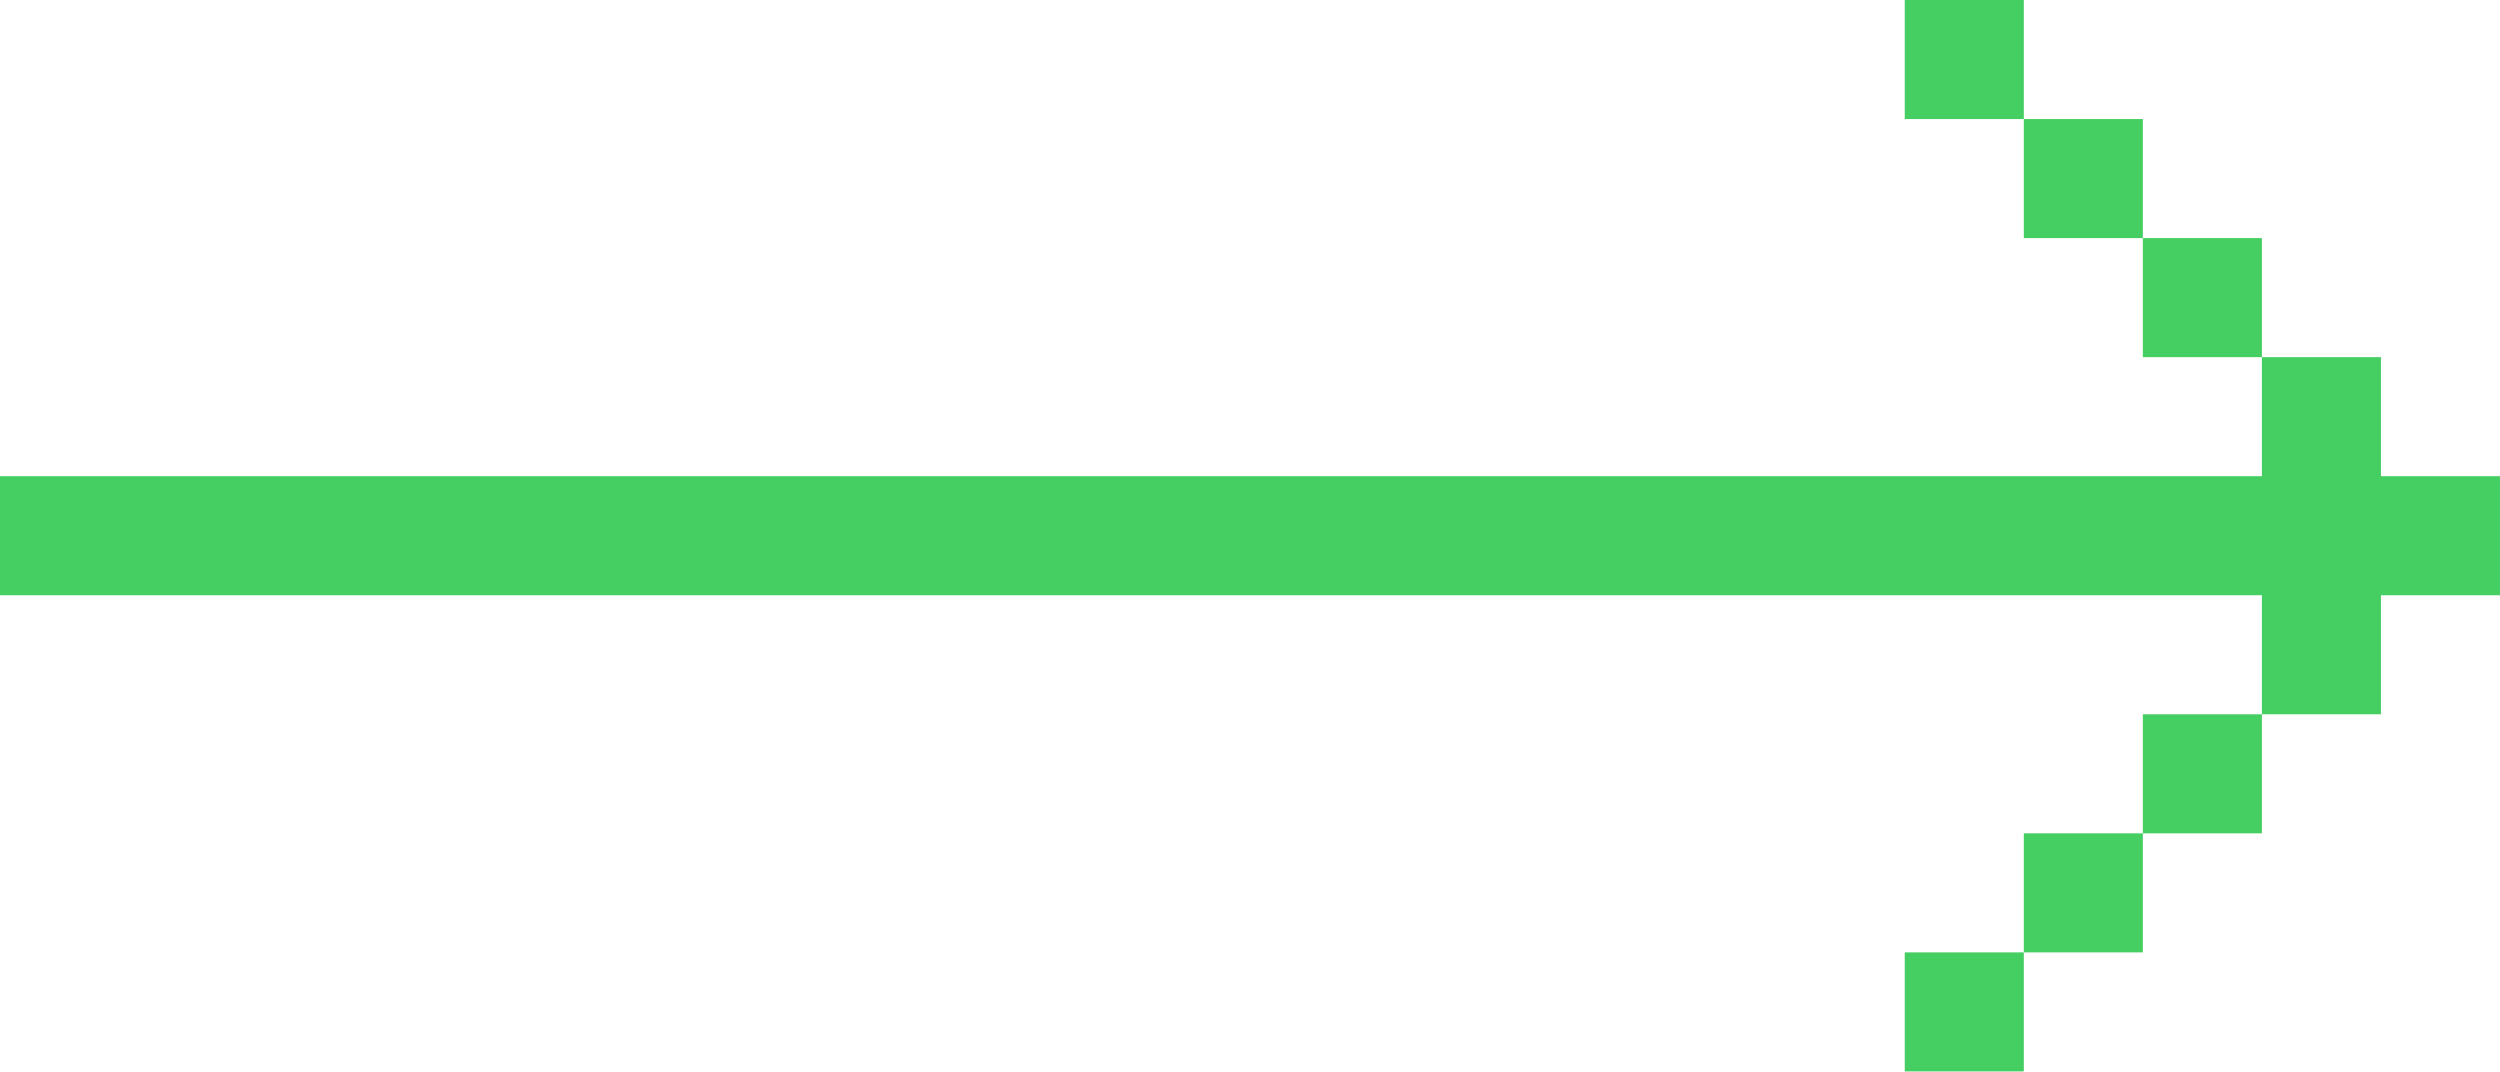
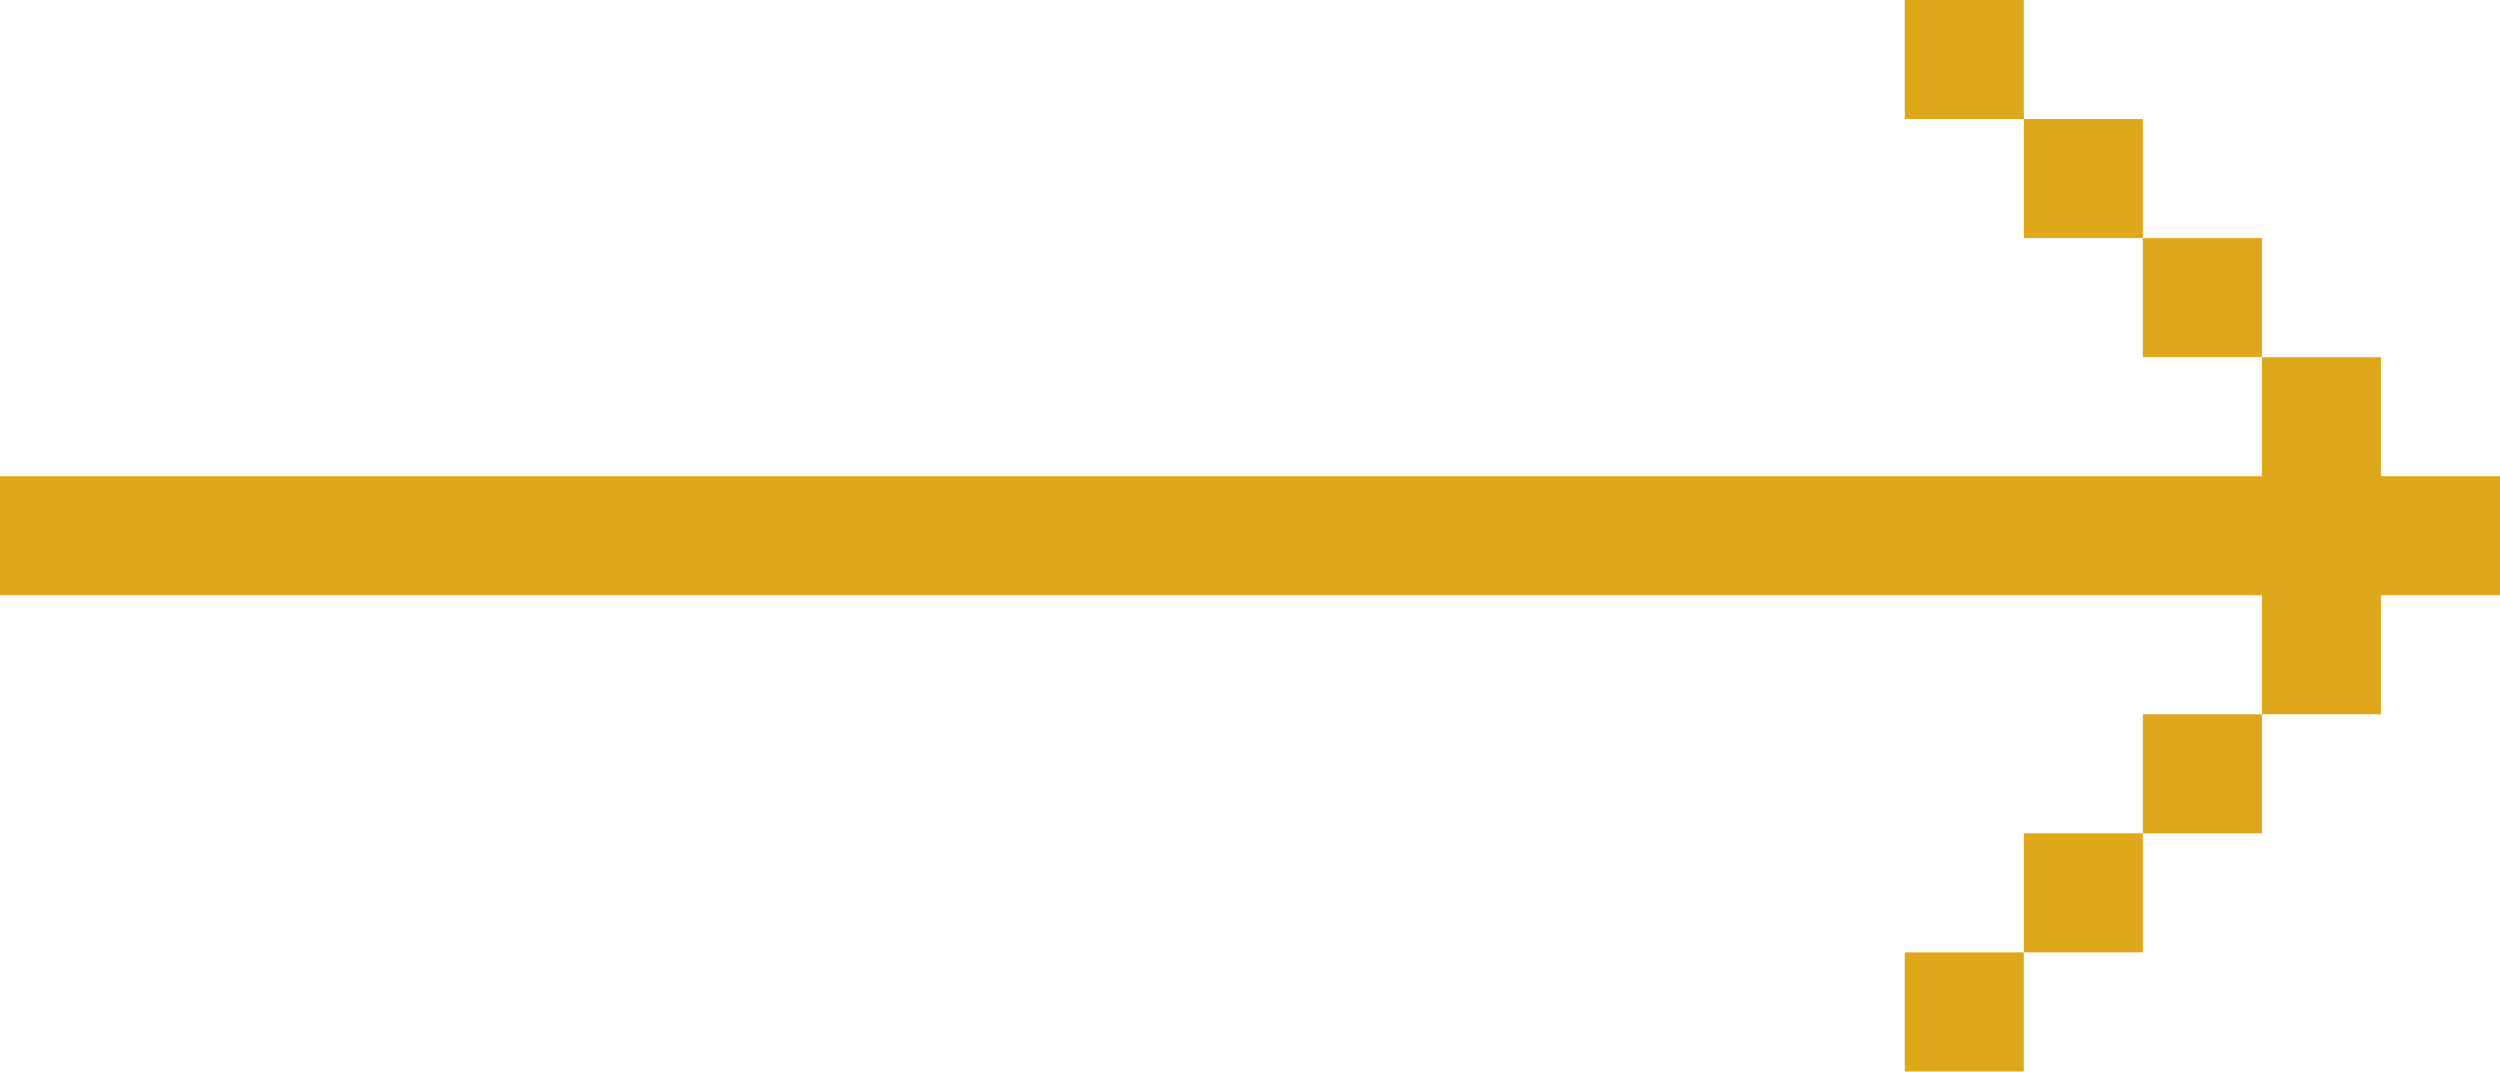
<svg xmlns="http://www.w3.org/2000/svg" width="21" height="9" viewBox="0 0 21 9">
  <defs>
-     <style>.cls-1{fill:#45ce61;fill-rule:evenodd}</style>
+     <style>.cls-1{fill:#dfa81b;fill-rule:evenodd}</style>
  </defs>
  <path id="arrow-thin.svg" class="cls-1" d="M1931 928h21v1h-21v-1zm19-1h1v1h-1v-1zm-1-1h1v1h-1v-1zm-1-1h1v1h-1v-1zm-1-1h1v1h-1v-1zm3 5h1v1h-1v-1zm-1 1h1v1h-1v-1zm-1 1h1v1h-1v-1zm-1 1h1v1h-1v-1z" transform="translate(-1931 -924)" />
</svg>
